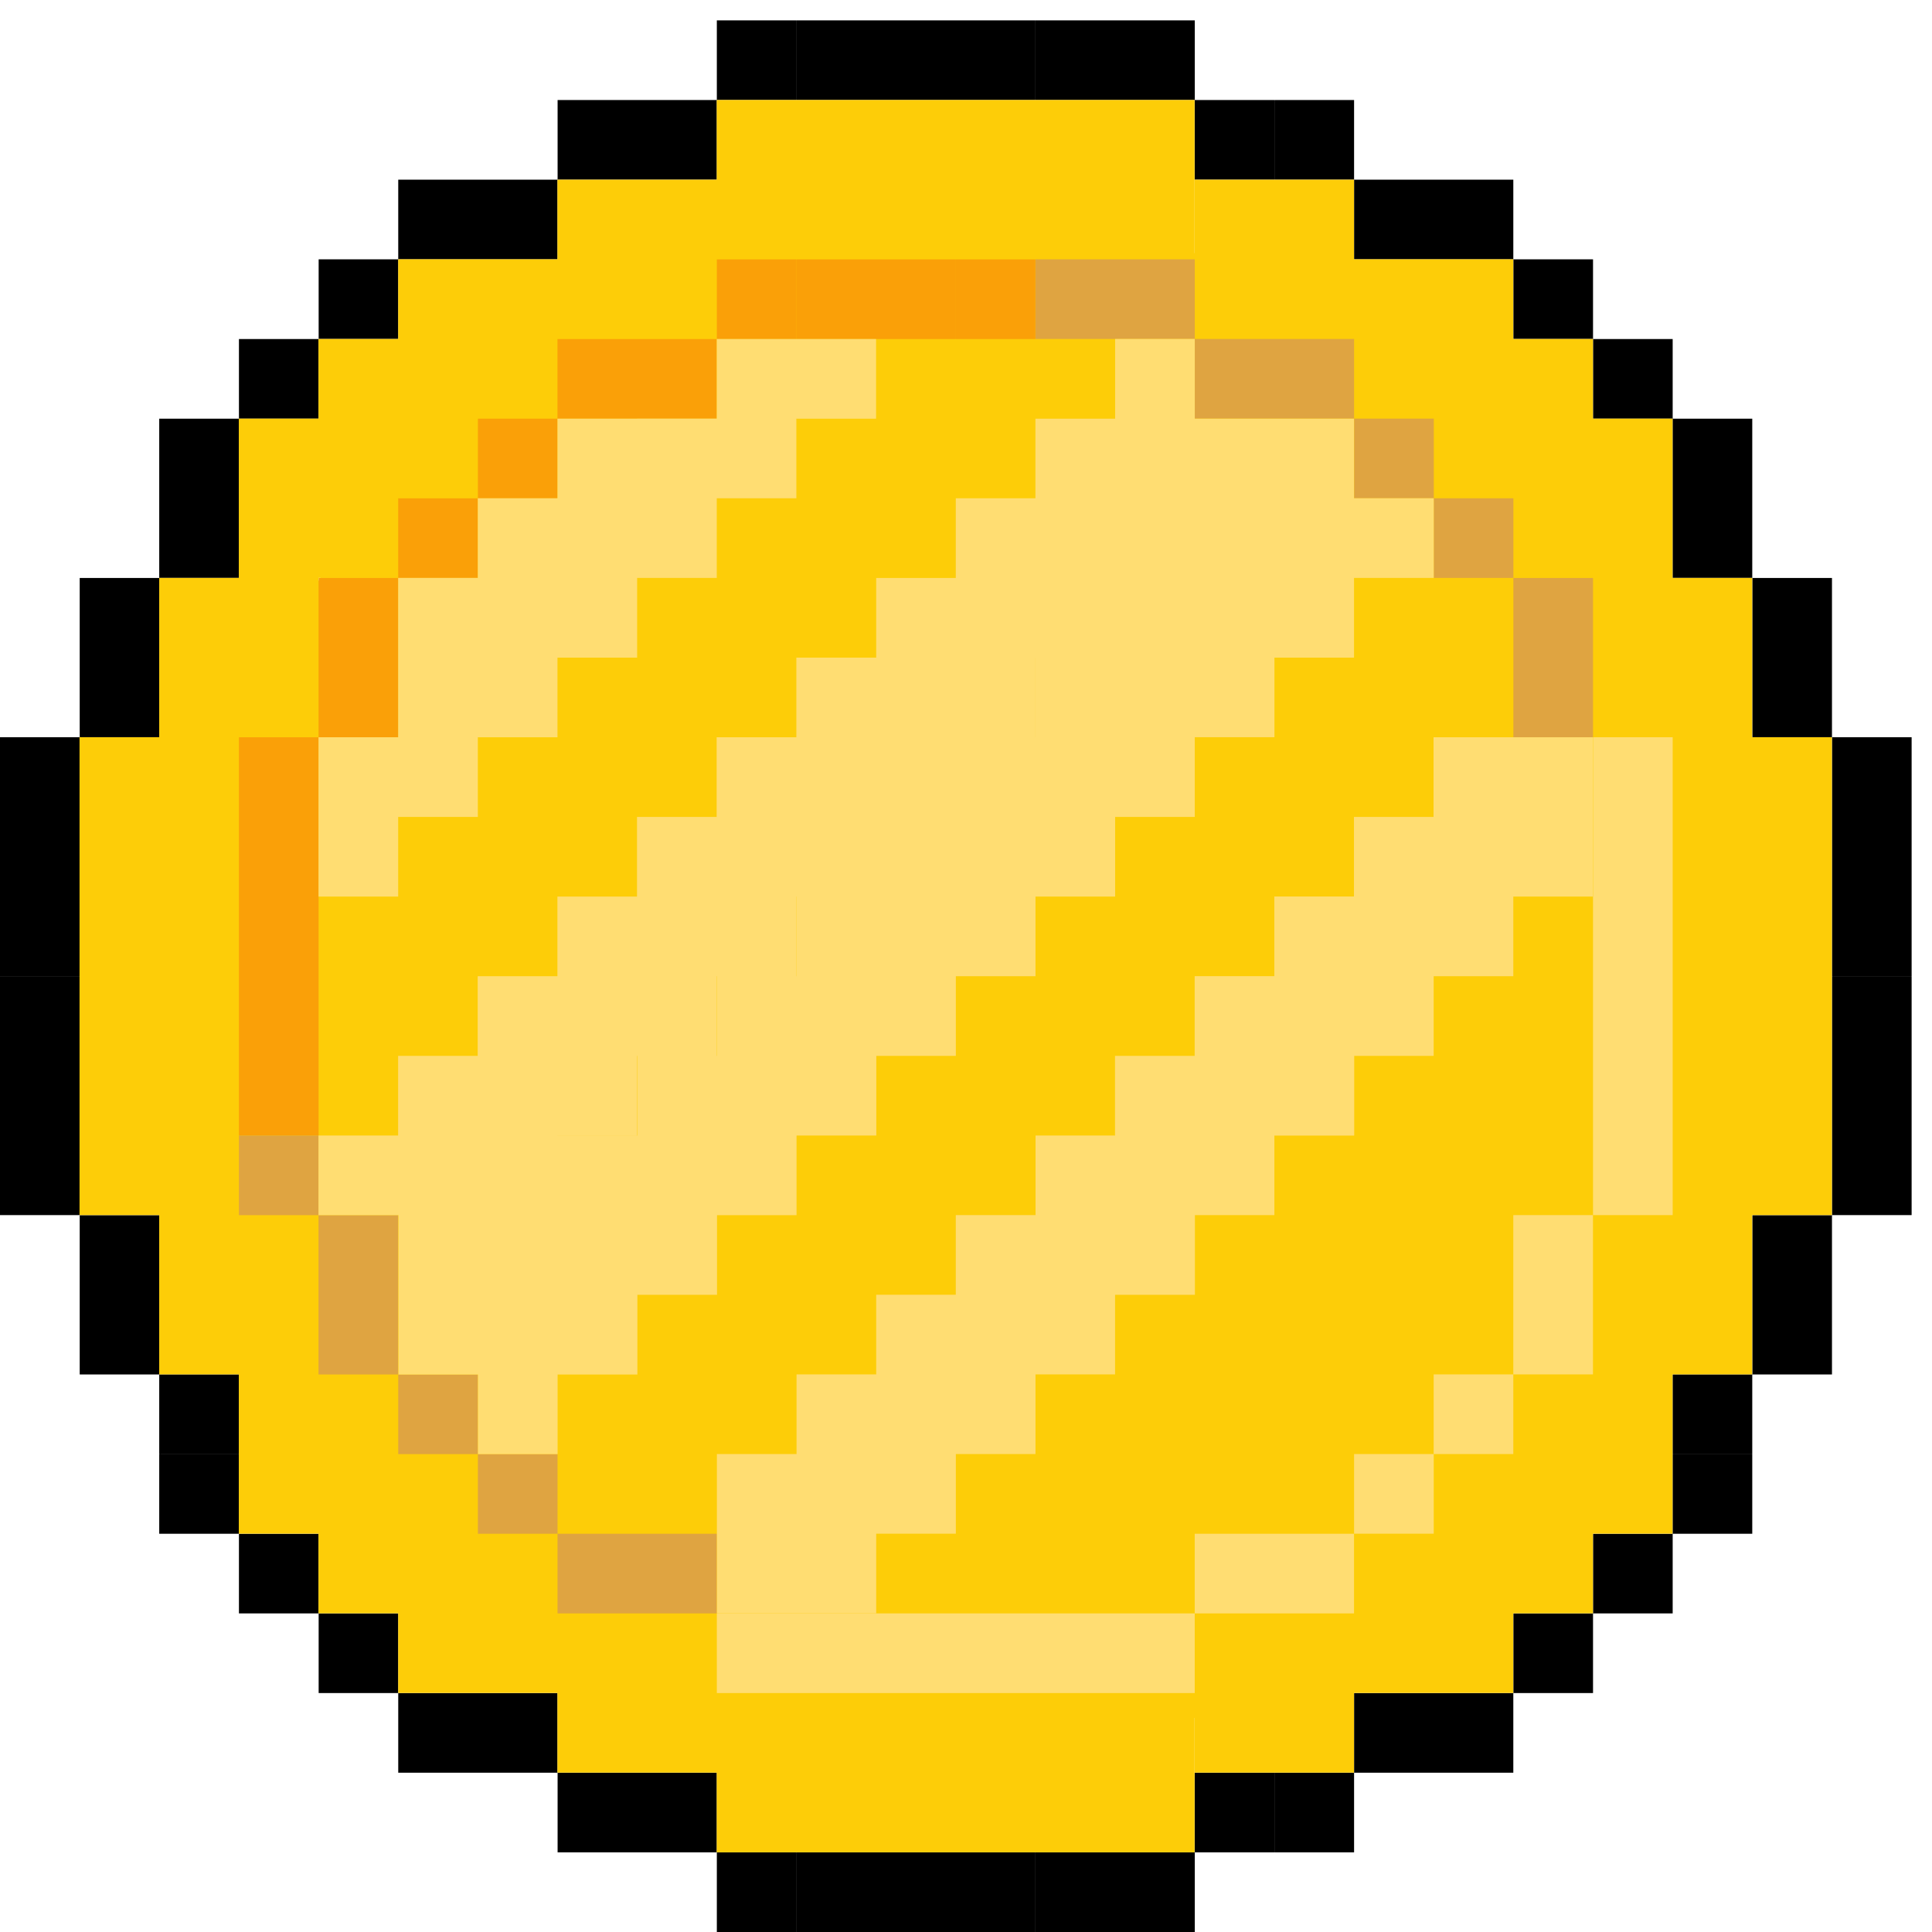
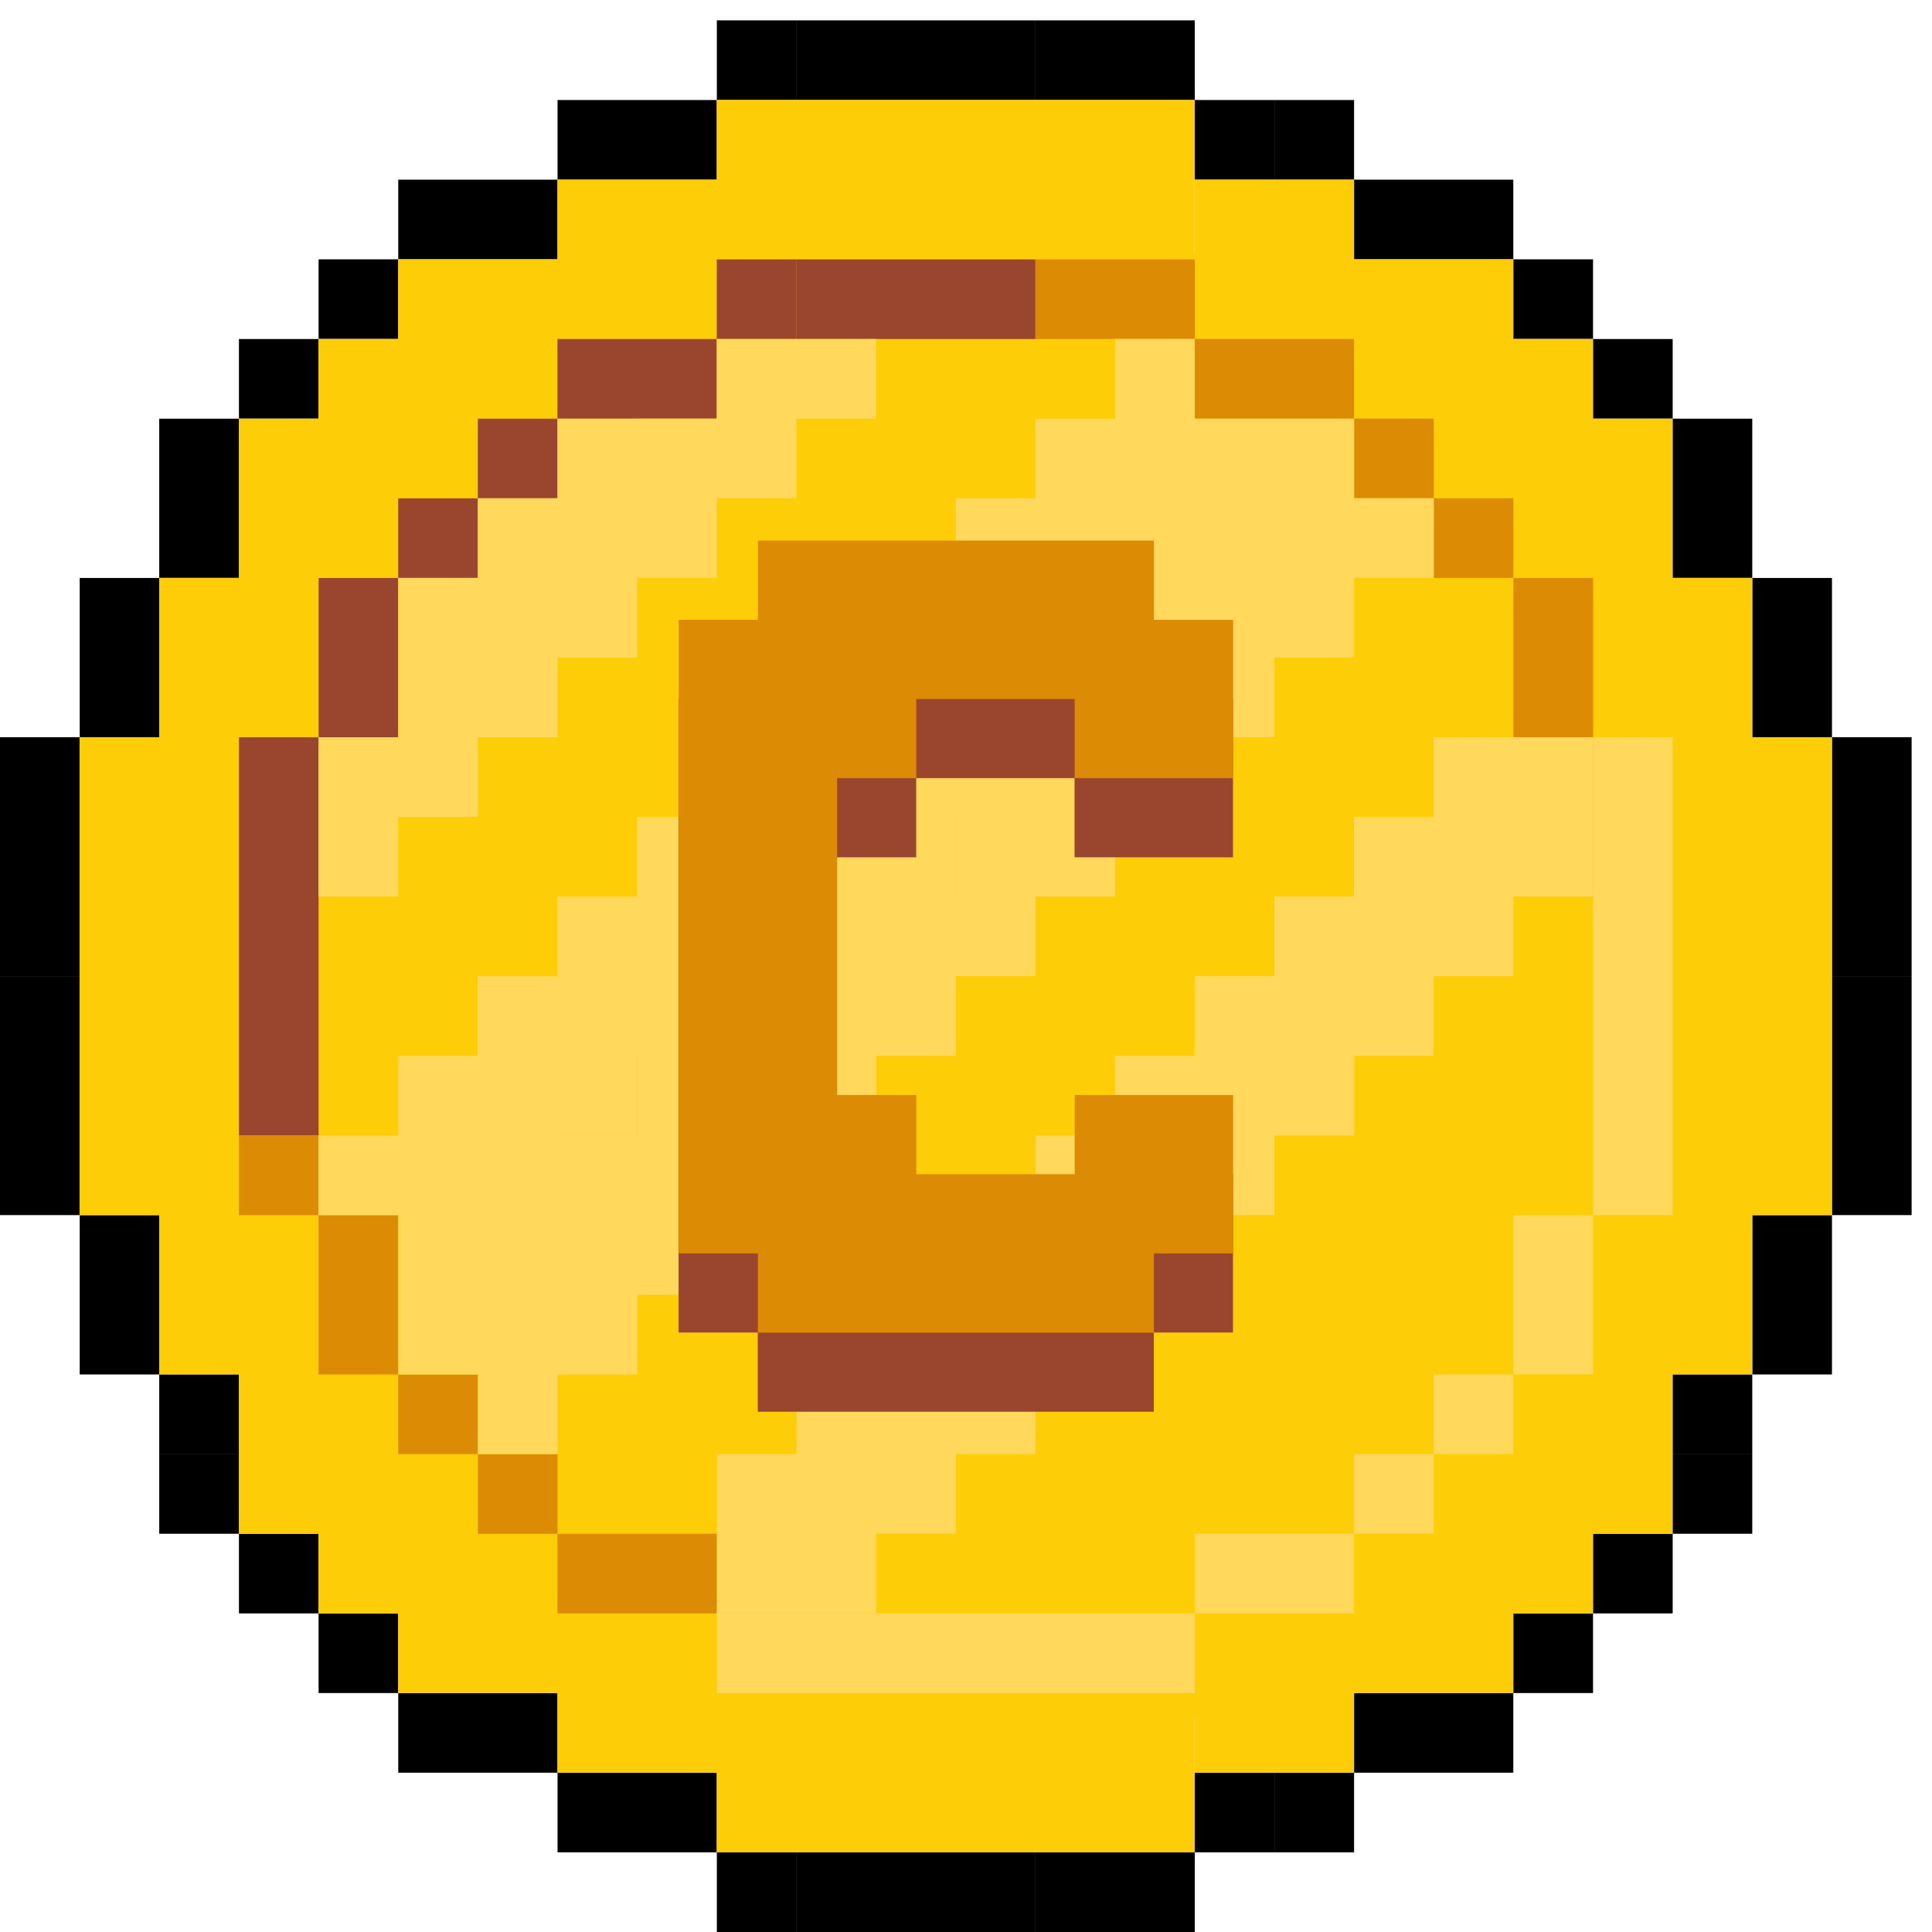
<svg xmlns="http://www.w3.org/2000/svg" width="31" height="31" viewBox="0 0 31 31" fill="none">
-   <path fill-rule="evenodd" clip-rule="evenodd" d="M12.78 0.327H11.502V1.605H12.78V0.327ZM8.947 1.605H10.223H10.225H11.502V2.883H10.225H10.223H8.947V1.605ZM7.668 2.883H6.39V4.161H7.668V2.883ZM6.391 4.161H5.113V5.439H6.391V4.161ZM14.059 0.327H15.336H15.337H16.614V1.605H15.337H15.336H14.059V0.327ZM17.893 0.327H16.615V1.605H17.893V0.327ZM19.17 1.605H20.448V2.883H19.17V1.605ZM23.004 2.883H21.727V4.161H23.004H23.005H24.282V2.883H23.005H23.004ZM7.668 2.883H8.946V4.161H7.668V2.883ZM12.781 0.327H14.059V1.605H12.781V0.327ZM17.893 0.327H19.171V1.605H17.893V0.327ZM21.727 1.605H20.449V2.883H21.727V1.605ZM25.561 4.161H24.283V5.439H25.561V4.161ZM25.561 5.44H26.839V6.718H25.561V5.44ZM28.116 6.718H26.838V7.995V7.996V9.273H28.116V7.996V7.995V6.718ZM28.117 9.274H29.395V10.551V10.552V11.829H28.117V10.552V10.551V9.274ZM30.673 11.829H29.395V13.107V13.107V14.385H30.673V13.107V13.107V11.829ZM29.395 14.385H30.673V15.663H29.395V14.385ZM30.673 16.942H29.395V18.219V18.22V19.497H30.673V18.22V18.219V16.942ZM28.117 19.498H29.395V20.776H28.117V19.498ZM28.116 22.053H26.838V23.331H28.116V22.053ZM30.673 15.664H29.395V16.942H30.673V15.664ZM29.395 20.776H28.117V22.054H29.395V20.776ZM26.838 23.332H28.116V24.61H26.838V23.332ZM26.839 24.61H25.561V25.888H26.839V24.61ZM24.283 25.888H25.561V27.166H24.283V25.888ZM24.282 27.166H23.005H23.004H21.727V28.444H23.004H23.005H24.282V27.166ZM20.449 28.444H21.727V29.722H20.449V28.444ZM19.17 28.444H20.448V29.722H19.171V31H17.893V29.722H19.17V28.444ZM5.112 5.44H3.834V6.718H5.112V5.44ZM2.555 6.718H3.833V7.995V7.996V9.273H2.555V7.996V7.995V6.718ZM2.555 22.054H1.279V20.776H2.557V22.053H3.833V23.331H2.555V22.054ZM1.279 9.274H2.557V10.551V10.552V11.829H1.279V10.552V10.551V9.274ZM2.557 19.498H1.279V20.776H2.557V19.498ZM0 11.829H1.278V13.107V13.107V14.385H0V13.107V13.107V11.829ZM1.278 14.385H0V15.663H1.278V14.385ZM3.833 23.332H2.555V24.61H3.833V23.332ZM3.834 24.61H5.112V25.888H3.834V24.61ZM6.391 25.888H5.113V27.166H6.39V28.444H7.668V27.166H6.391V25.888ZM8.946 27.166H7.668V28.444H8.946V27.166ZM8.947 28.444H10.223H10.225H11.502V29.722H10.225H10.223H8.947V28.444ZM12.78 29.722H11.502V31H12.78V29.722ZM14.059 29.722H15.336H15.337H16.614V31H15.337H15.336H14.059V29.722ZM17.893 29.722H16.615V31H17.893V29.722ZM12.781 29.722H14.059V31H12.781V29.722ZM1.278 15.664H0V16.942H1.278V15.664ZM0 16.942H1.278V18.219V18.22V19.497H0V18.22V18.219V16.942Z" fill="black" />
+   <path fill-rule="evenodd" clip-rule="evenodd" d="M12.78 0.327H11.502V1.605H12.78V0.327ZM8.946 1.605H10.224H10.225H11.502V2.883H10.225H10.224H8.946V1.605ZM7.668 2.883H6.39V4.161H7.668V2.883ZM6.39 4.161H5.112V5.439H6.39V4.161ZM14.059 0.327H15.336H15.337H16.614V1.605H15.337H15.336H14.059V0.327ZM17.893 0.327H16.615V1.605H17.893V0.327ZM19.17 1.605H20.448V2.883H19.17V1.605ZM23.004 2.883H21.727V4.161H23.004H23.005H24.282V2.883H23.005H23.004ZM7.668 2.883H8.946V4.161H7.668V2.883ZM12.781 0.327H14.059V1.605H12.781V0.327ZM17.893 0.327H19.171V1.605H17.893V0.327ZM21.727 1.605H20.449V2.883H21.727V1.605ZM25.561 4.161H24.282V5.439H25.561V4.161ZM25.561 5.44H26.839V6.718H25.561V5.44ZM28.116 6.718H26.838V7.995V7.996V9.273H28.116V7.996V7.995V6.718ZM28.117 9.274H29.395V10.551V10.552V11.829H28.117V10.552V10.551V9.274ZM30.673 11.829H29.395V13.107V13.107V14.385H30.673V13.107V13.107V11.829ZM29.395 14.385H30.673V15.663H29.395V14.385ZM30.673 16.942H29.395V18.219V18.22V19.497H30.673V18.22V18.219V16.942ZM28.117 19.498H29.395V20.776H28.117V19.498ZM28.116 22.053H26.838V23.331H28.116V22.053ZM30.673 15.664H29.395V16.942H30.673V15.664ZM29.395 20.776H28.117V22.054H29.395V20.776ZM26.838 23.332H28.116V24.61H26.838V23.332ZM26.839 24.61H25.561V25.888H26.839V24.61ZM24.282 25.888H25.561V27.166H24.282V25.888ZM24.282 27.166H23.005H23.004H21.727V28.444H23.004H23.005H24.282V27.166ZM20.449 28.444H21.727V29.722H20.449V28.444ZM19.17 28.444H20.448V29.722H19.171V31H17.893V29.722H19.17V28.444ZM5.112 5.44H3.834V6.718H5.112V5.44ZM2.555 6.718H3.833V7.995V7.996V9.273H2.555V7.996V7.995V6.718ZM2.555 22.054H1.279V20.776H2.557V22.053H3.833V23.331H2.555V22.054ZM1.279 9.274H2.557V10.551V10.552V11.829H1.279V10.552V10.551V9.274ZM2.557 19.498H1.279V20.776H2.557V19.498ZM0 11.829H1.278V13.107V13.107V14.385H0V13.107V13.107V11.829ZM1.278 14.385H0V15.663H1.278V14.385ZM3.833 23.332H2.555V24.61H3.833V23.332ZM3.834 24.61H5.112V25.888H3.834V24.61ZM6.39 25.888H5.112V27.166H6.39V28.444H7.668V27.166H6.39V25.888ZM8.946 27.166H7.668V28.444H8.946V27.166ZM8.946 28.444H10.224H10.225H11.502V29.722H10.225H10.224H8.946V28.444ZM12.78 29.722H11.502V31H12.78V29.722ZM14.059 29.722H15.336H15.337H16.614V31H15.337H15.336H14.059V29.722ZM17.893 29.722H16.615V31H17.893V29.722ZM12.781 29.722H14.059V31H12.781V29.722ZM1.278 15.664H0V16.942H1.278V15.664ZM0 16.942H1.278V18.219V18.22V19.497H0V18.22V18.219V16.942Z" fill="black" />
  <path d="M2.792 13.274L5.987 7.83L9.253 4.02L14.531 3.239L19.051 4.02L22.625 5.345L26.672 10.079L28.14 14.055L27.359 19.948L24.093 25.486L18.199 27.971H12.969L7.762 25.486L3.336 21.202L2.792 13.274Z" fill="#FDCD08" />
-   <path fill-rule="evenodd" clip-rule="evenodd" d="M19.168 1.604H11.5V2.883H8.944V4.16H6.389V5.439H5.11V6.717H3.832V9.273H2.555V11.829H1.276V19.497H2.555V22.053H5.111V19.497H3.832V11.829H5.111V9.273H6.388V7.995H7.667V6.716H8.945V5.439H11.501V4.161H19.168V1.604ZM6.388 22.053H3.832V24.609H5.11V25.887H6.389V27.165H8.944V28.443H11.5V29.722H19.168V27.166H11.501V25.887H8.945V24.609H7.667V23.331H6.388V22.053ZM24.281 27.165H21.726V28.443H19.17V25.887H21.725V24.609H23.004V23.331H24.281V22.053H26.837V24.609H25.56V25.887H24.281V27.165ZM26.838 19.497H25.559V22.053H28.115V19.497H29.394V11.829H28.115V9.273H26.837V6.717H25.56V5.439H24.281V4.16H21.726V2.883H19.17V5.439H21.725V6.716H23.004V7.995H24.281V9.273H25.559V11.829H26.838V19.497Z" fill="#FDCD08" />
-   <path fill-rule="evenodd" clip-rule="evenodd" d="M26.839 11.829H25.561V19.497H26.839V11.829ZM24.282 19.497H25.56V22.053H24.282V19.497ZM24.282 22.053H23.004V23.331H24.282V22.053ZM21.727 23.331H23.005V24.609H21.727V23.331ZM21.726 24.61H19.17V25.888H21.726V24.61ZM19.17 25.888H11.502V27.166H19.17V25.888Z" fill="#FFDD72" />
-   <path fill-rule="evenodd" clip-rule="evenodd" d="M3.834 18.22L5.112 18.22L5.112 11.83L3.834 11.83L3.834 18.22ZM6.39 11.83L5.112 11.83L5.112 9.274L6.39 9.274L6.39 11.83ZM6.389 9.274L7.667 9.274L7.667 7.996L6.389 7.996L6.389 9.274ZM8.946 7.996L7.668 7.996L7.668 6.718L8.946 6.718L8.946 7.996ZM8.945 6.718L11.501 6.718L11.501 5.44L8.945 5.44L8.945 6.718ZM14.06 5.44L15.335 5.44L15.335 4.162L14.06 4.162L14.057 4.162L12.782 4.162L12.782 5.44L14.057 5.44L14.06 5.44ZM12.78 5.44L11.502 5.44L11.502 4.162L12.78 4.162L12.78 5.44ZM16.614 5.44L15.336 5.44L15.336 4.162L16.614 4.162L16.614 5.44Z" fill="#FAA008" />
-   <path fill-rule="evenodd" clip-rule="evenodd" d="M16.615 4.161L16.615 5.439L19.171 5.439L19.171 4.161L16.615 4.161ZM19.171 6.717L19.171 5.439L21.727 5.439L21.727 6.717L19.171 6.717ZM21.728 6.717L21.728 7.995L23.005 7.995L23.005 9.273L24.283 9.273L24.283 7.995L23.006 7.995L23.006 6.717L21.728 6.717ZM24.283 11.83L24.283 9.274L25.561 9.274L25.561 11.83L24.283 11.83Z" fill="#DFA441" />
-   <path fill-rule="evenodd" clip-rule="evenodd" d="M11.502 24.61L11.502 25.888L8.946 25.888L8.946 24.61L11.502 24.61ZM8.946 24.61L8.946 23.332L7.668 23.332L7.668 24.61L8.946 24.61ZM7.668 22.054L7.668 23.332L6.39 23.332L6.39 22.054L7.668 22.054ZM6.389 19.498L6.389 22.054L5.111 22.054L5.111 19.498L6.389 19.498ZM5.112 19.498L5.112 18.22L3.834 18.22L3.834 19.498L5.112 19.498Z" fill="#DFA441" />
-   <path fill-rule="evenodd" clip-rule="evenodd" d="M19.171 5.439H17.893V6.718H16.614V7.995L15.336 7.995V9.274H14.059V10.552H14.056V10.552H12.778V11.83H12.777V11.83H11.499V13.108L10.221 13.108V14.386H8.944V15.664H7.665V16.942H8.944V16.942H6.388V18.22H5.11V19.498H6.388V19.498H6.393L6.393 22.055H7.669L7.669 23.332H8.947L8.947 22.055H10.227L10.227 20.776L11.505 20.776V19.498H12.781V18.22H14.061V16.942L15.336 16.942V16.942H15.337V15.664H16.615V15.663H16.615L16.615 14.386H17.893V13.108L19.171 13.108V11.829H20.449V10.552H21.726V9.273H23.005V7.995H21.726V6.718H19.171V5.439ZM8.944 18.221H10.227L10.227 18.22H10.227V16.942H10.222V18.22H8.944V18.221ZM11.499 16.942H11.503V15.664L11.499 15.664L11.499 16.942V16.942ZM12.777 15.664L12.78 15.664L12.78 14.386H12.781V14.386H12.777V15.664ZM14.056 11.83H14.059V11.83H14.056V11.83ZM15.337 14.386V13.108H15.337V11.83H15.337V14.386H15.337ZM16.615 11.829H16.614V10.552H16.615L16.615 11.829ZM6.389 14.386H5.111L5.111 11.83L6.389 11.83L6.389 14.386ZM6.389 13.108H7.667V11.83H8.945L8.945 10.552H10.223V9.273H11.501V7.995H10.223V7.995L12.778 7.995V6.718L14.057 6.718V5.44L11.501 5.44V6.717L10.222 6.717V6.718L8.945 6.718V7.995H7.667L7.667 9.273L6.389 9.273L6.389 13.108ZM12.781 22.053V23.331H11.503L11.503 25.887H12.781H14.059V24.609H15.337V23.331H16.615V22.053H15.337V22.053H17.892V20.776H17.895H19.173V19.497H20.448V18.221H21.725V18.22H21.726V18.22H21.729V16.942H23.003V16.942H23.004V15.664H24.28V15.664H24.28V15.663H24.282V14.386H25.558V11.83H24.28H23.002V13.108H21.725V14.385H20.448V14.386H20.448V14.386H20.447V15.663H19.171V15.664H19.169V16.942H17.895V16.942H17.895V16.942H17.891V18.22H16.616V19.497H15.337V19.497H15.336V20.775H14.059V22.053H12.781V22.053H12.781Z" fill="#FFDD72" />
+   <path fill-rule="evenodd" clip-rule="evenodd" d="M19.168 1.604H11.5V2.883H8.945V4.16H6.389V5.439H5.11V6.717H3.832V9.273H2.555V11.829H1.276V19.497H2.555V22.053H5.111V19.497H3.832V11.829H5.111V9.273H6.388V7.995H7.667V6.716H8.945V5.439H11.501V4.161H19.168V1.604ZM6.388 22.053H3.832V24.609H5.11V25.887H6.389V27.165H8.945V28.443H11.5V29.722H19.168V27.166H11.501V25.887H8.945V24.609H7.667V23.331H6.388V22.053ZM24.281 27.165H21.726V28.443H19.17V25.887H21.725V24.609H23.003V23.331H24.281V22.053H26.837V24.609H25.559V25.887H24.281V27.165ZM26.837 19.497H25.559V22.053H28.115V19.497H29.394V11.829H28.115V9.273H26.837V6.717H25.559V5.439H24.281V4.16H21.726V2.883H19.17V5.439H21.725V6.716H23.003V7.995H24.281V9.273H25.559V11.829H26.837V19.497Z" fill="#FDCD08" />
+   <path fill-rule="evenodd" clip-rule="evenodd" d="M26.839 11.829H25.561V19.497H26.839V11.829ZM24.282 19.497H25.56V22.053H24.282V19.497ZM24.282 22.053H23.004V23.331H24.282V22.053ZM21.727 23.331H23.005V24.609H21.727V23.331ZM21.726 24.61H19.17V25.888H21.726V24.61ZM19.17 25.888H11.502V27.166H19.17V25.888Z" fill="#FFD85C" />
+   <path fill-rule="evenodd" clip-rule="evenodd" d="M3.834 18.22L5.112 18.22L5.112 11.83L3.834 11.83L3.834 18.22ZM6.39 11.83L5.112 11.83L5.112 9.274L6.39 9.274L6.39 11.83ZM6.389 9.274L7.667 9.274L7.667 7.996L6.389 7.996L6.389 9.274ZM8.945 7.996L7.667 7.996L7.667 6.718L8.945 6.718L8.945 7.996ZM8.945 6.718L11.501 6.718L11.501 5.44L8.945 5.44L8.945 6.718ZM14.06 5.44L15.335 5.44L15.335 4.162L14.06 4.162L14.057 4.162L12.781 4.162L12.781 5.44L14.057 5.44L14.06 5.44ZM12.779 5.44L11.501 5.44L11.501 4.162L12.779 4.162L12.779 5.44ZM16.613 5.44L15.335 5.44L15.335 4.162L16.613 4.162L16.613 5.44Z" fill="#9A462E" />
+   <path fill-rule="evenodd" clip-rule="evenodd" d="M16.616 4.161L16.616 5.439L19.172 5.439L19.172 4.161L16.616 4.161ZM19.171 6.717L19.171 5.439L21.727 5.439L21.727 6.717L19.171 6.717ZM21.728 6.717L21.728 7.995L23.005 7.995L23.005 9.273L24.283 9.273L24.283 7.995L23.006 7.995L23.006 6.717L21.728 6.717ZM24.284 11.83L24.284 9.274L25.562 9.274L25.562 11.83L24.284 11.83Z" fill="#DC8B04" />
+   <path fill-rule="evenodd" clip-rule="evenodd" d="M11.502 24.61L11.502 25.888L8.945 25.888L8.945 24.61L11.502 24.61ZM8.946 24.61L8.946 23.332L7.668 23.332L7.668 24.61L8.946 24.61ZM7.668 22.054L7.668 23.332L6.39 23.332L6.39 22.054L7.668 22.054ZM6.389 19.498L6.389 22.054L5.111 22.054L5.111 19.498L6.389 19.498ZM5.112 19.498L5.112 18.22L3.834 18.22L3.834 19.498L5.112 19.498Z" fill="#DC8B04" />
+   <path fill-rule="evenodd" clip-rule="evenodd" d="M19.171 5.439H17.893V6.718H16.614V7.995L15.336 7.995V9.274H14.059V10.552H14.056V10.552H12.778V11.83H12.777V11.83H11.499V13.108L10.221 13.108V14.386H8.944V15.664H7.665V16.942H8.944V16.942H6.389V18.22H5.11V19.498H6.389V19.498H6.393L6.393 22.055H7.669L7.669 23.332H8.947L8.947 22.055H10.227L10.227 20.776L11.505 20.776V19.498H12.781V18.22H14.061V16.942L15.336 16.942V16.942H15.336V15.664H16.615V15.663H16.615L16.615 14.386H17.893V13.108L19.171 13.108V11.829H20.449V10.552H21.727V9.273H23.005V7.995H21.727V6.718H19.171V5.439ZM8.945 18.221H10.227V18.22L10.227 16.942V16.942H10.222V18.22H8.945V18.221ZM11.499 16.942H11.503V15.664L11.499 15.664L11.499 16.942L11.499 16.942ZM12.777 15.664L12.78 15.664V14.386H12.781V14.386H12.777V15.664ZM14.056 11.83H14.059V11.83H14.056V11.83ZM15.336 14.386V13.108H15.337V11.83H15.337L15.337 14.386H15.336ZM16.615 11.829H16.614V10.552H16.615L16.615 11.829ZM6.389 14.386H5.111L5.111 11.83L6.389 11.83L6.389 14.386ZM6.39 13.108H7.668L7.668 11.83H8.946V10.552H10.223V9.273H11.502L11.502 7.995H10.223V7.995L12.779 7.995V6.718L14.057 6.718V5.44L11.501 5.44V6.717L10.223 6.717V6.718L8.945 6.718L8.945 7.995H7.668V9.273L6.39 9.273L6.39 13.108ZM12.781 25.887H14.06V24.609H15.337L15.337 23.331H16.616V22.053H15.337V22.053H17.892L17.892 20.776H17.895H19.173V19.497H20.448L20.448 18.221H21.725V18.22H21.726V18.22H21.729V16.942H23.003V16.942H23.004V15.664H24.281L24.281 15.664V15.663H24.283V14.386H25.559V11.83H24.281H23.003V13.108H21.725V14.385H20.448V14.386H20.448V14.386H20.447V15.663H19.171V15.664H19.17V16.942H17.895V16.942V16.942H17.891V18.22H16.616V19.497H15.337V19.497H15.336V20.775H14.059V22.053H12.781L12.781 22.053V23.331H11.504L11.504 25.887H12.781Z" fill="#FFD85C" />
+   <path d="M13.43 9.943H14.701V11.214H13.43V9.943ZM12.159 9.943H13.43V11.214H12.159V9.943ZM12.159 11.214H13.43V12.485H12.159V11.214ZM13.43 11.214H14.701V12.485H13.43V11.214ZM14.701 11.214H15.972V12.485H14.701V11.214ZM14.701 9.943H15.972V11.214H14.701V9.943ZM15.972 9.943H17.242V11.214H15.972V9.943ZM17.242 9.943H18.513V11.214H17.242V9.943ZM17.242 11.214H18.513V12.485H17.242V11.214ZM15.972 11.214H17.242V12.485H15.972V11.214ZM17.242 12.485H18.513V13.756H17.242V12.485ZM18.513 11.214H19.784V12.485H18.513V11.214ZM18.513 12.485H19.784V13.756H18.513V12.485ZM18.513 18.84H19.784V20.11H18.513V18.84ZM18.513 20.11H19.784V21.381H18.513V20.11ZM17.242 20.11H18.513V21.381H17.242V20.11ZM17.242 18.84H18.513V20.11H17.242V18.84ZM15.972 20.11H17.242V21.381H15.972V20.11ZM17.242 21.381H18.513V22.652H17.242V21.381ZM15.972 21.381H17.242V22.652H15.972V21.381ZM14.701 21.381H15.972V22.652H14.701V21.381ZM14.701 20.11H15.972V21.381H14.701V20.11ZM13.43 21.381H14.701V22.652H13.43V21.381ZM12.159 21.381H13.43V22.652H12.159V21.381ZM12.159 20.11H13.43V21.381H12.159V20.11ZM13.43 20.11H14.701V21.381H13.43V20.11ZM13.43 18.84H14.701V20.11H13.43V18.84ZM12.159 18.84H13.43V20.11H12.159V18.84ZM10.888 20.11H12.159V21.381H10.888V20.11ZM10.888 18.84H12.159V20.11H10.888V18.84ZM10.888 17.569H12.159V18.84H10.888V17.569ZM10.888 16.298H12.159V17.569H10.888V16.298ZM10.888 15.027H12.159V16.298H10.888V15.027ZM10.888 13.756H12.159V15.027H10.888V13.756ZM10.888 12.485H12.159V13.756H10.888V12.485ZM12.159 12.485H13.43V13.756H12.159V12.485ZM10.888 11.214H12.159V12.485H10.888V11.214ZM13.43 12.485H14.701V13.756H13.43V12.485ZM12.159 13.756H13.43V15.027H12.159V13.756ZM12.159 15.027H13.43V16.298H12.159V15.027ZM12.159 16.298H13.43V17.569H12.159V16.298ZM12.159 17.569H13.43V18.84H12.159V17.569Z" fill="#9A462E" />
+   <path d="M13.432 8.674H14.702V9.945H13.432V8.674ZM12.161 8.674H13.432V9.945H12.161V8.674ZM12.161 9.945H13.432V11.216H12.161V9.945ZM13.432 9.945H14.702V11.216H13.432V9.945ZM14.702 9.945H15.973V11.216H14.702V9.945ZM14.702 8.674H15.973V9.945H14.702V8.674ZM15.973 8.674H17.244V9.945H15.973V8.674ZM17.244 8.674H18.515V9.945H17.244V8.674ZM17.244 9.945H18.515V11.216H17.244V9.945ZM15.973 9.945H17.244V11.216H15.973V9.945ZM17.244 11.216H18.515V12.486H17.244V11.216ZM18.515 9.945H19.786V11.216H18.515V9.945ZM18.515 11.216H19.786V12.486H18.515V11.216ZM18.515 17.57H19.786V18.841H18.515V17.57ZM18.515 18.841H19.786V20.112H18.515V18.841ZM17.244 18.841H18.515V20.112H17.244V18.841ZM17.244 17.57H18.515V18.841H17.244V17.57ZM15.973 18.841H17.244V20.112H15.973V18.841ZM17.244 20.112H18.515V21.383H17.244V20.112ZM15.973 20.112H17.244V21.383H15.973V20.112ZM14.702 20.112H15.973V21.383H14.702V20.112ZM14.702 18.841H15.973V20.112H14.702V18.841ZM13.432 20.112H14.702V21.383H13.432V20.112ZM12.161 20.112H13.432V21.383H12.161V20.112ZM12.161 18.841H13.432V20.112H12.161V18.841ZM13.432 18.841H14.702V20.112H13.432V18.841ZM13.432 17.57H14.702V18.841H13.432V17.57ZM12.161 17.57H13.432V18.841H12.161V17.57ZM10.89 18.841H12.161V20.112H10.89V18.841ZM10.89 17.57H12.161V18.841H10.89V17.57ZM10.89 16.299H12.161V17.57H10.89V16.299ZM10.89 15.028H12.161V16.299H10.89V15.028ZM10.89 13.757H12.161V15.028H10.89V13.757ZM10.89 12.486H12.161V13.757H10.89V12.486ZM10.89 11.216H12.161V12.486H10.89V11.216ZM12.161 11.216H13.432V12.486H12.161V11.216ZM10.89 9.945H12.161V11.216H10.89V9.945ZM13.432 11.216H14.702V12.486H13.432V11.216ZM12.161 12.486H13.432V13.757H12.161V12.486ZM12.161 13.757H13.432V15.028H12.161V13.757ZM12.161 15.028H13.432V16.299H12.161V15.028ZM12.161 16.299H13.432V17.57H12.161V16.299Z" fill="#DC8B04" />
</svg>
